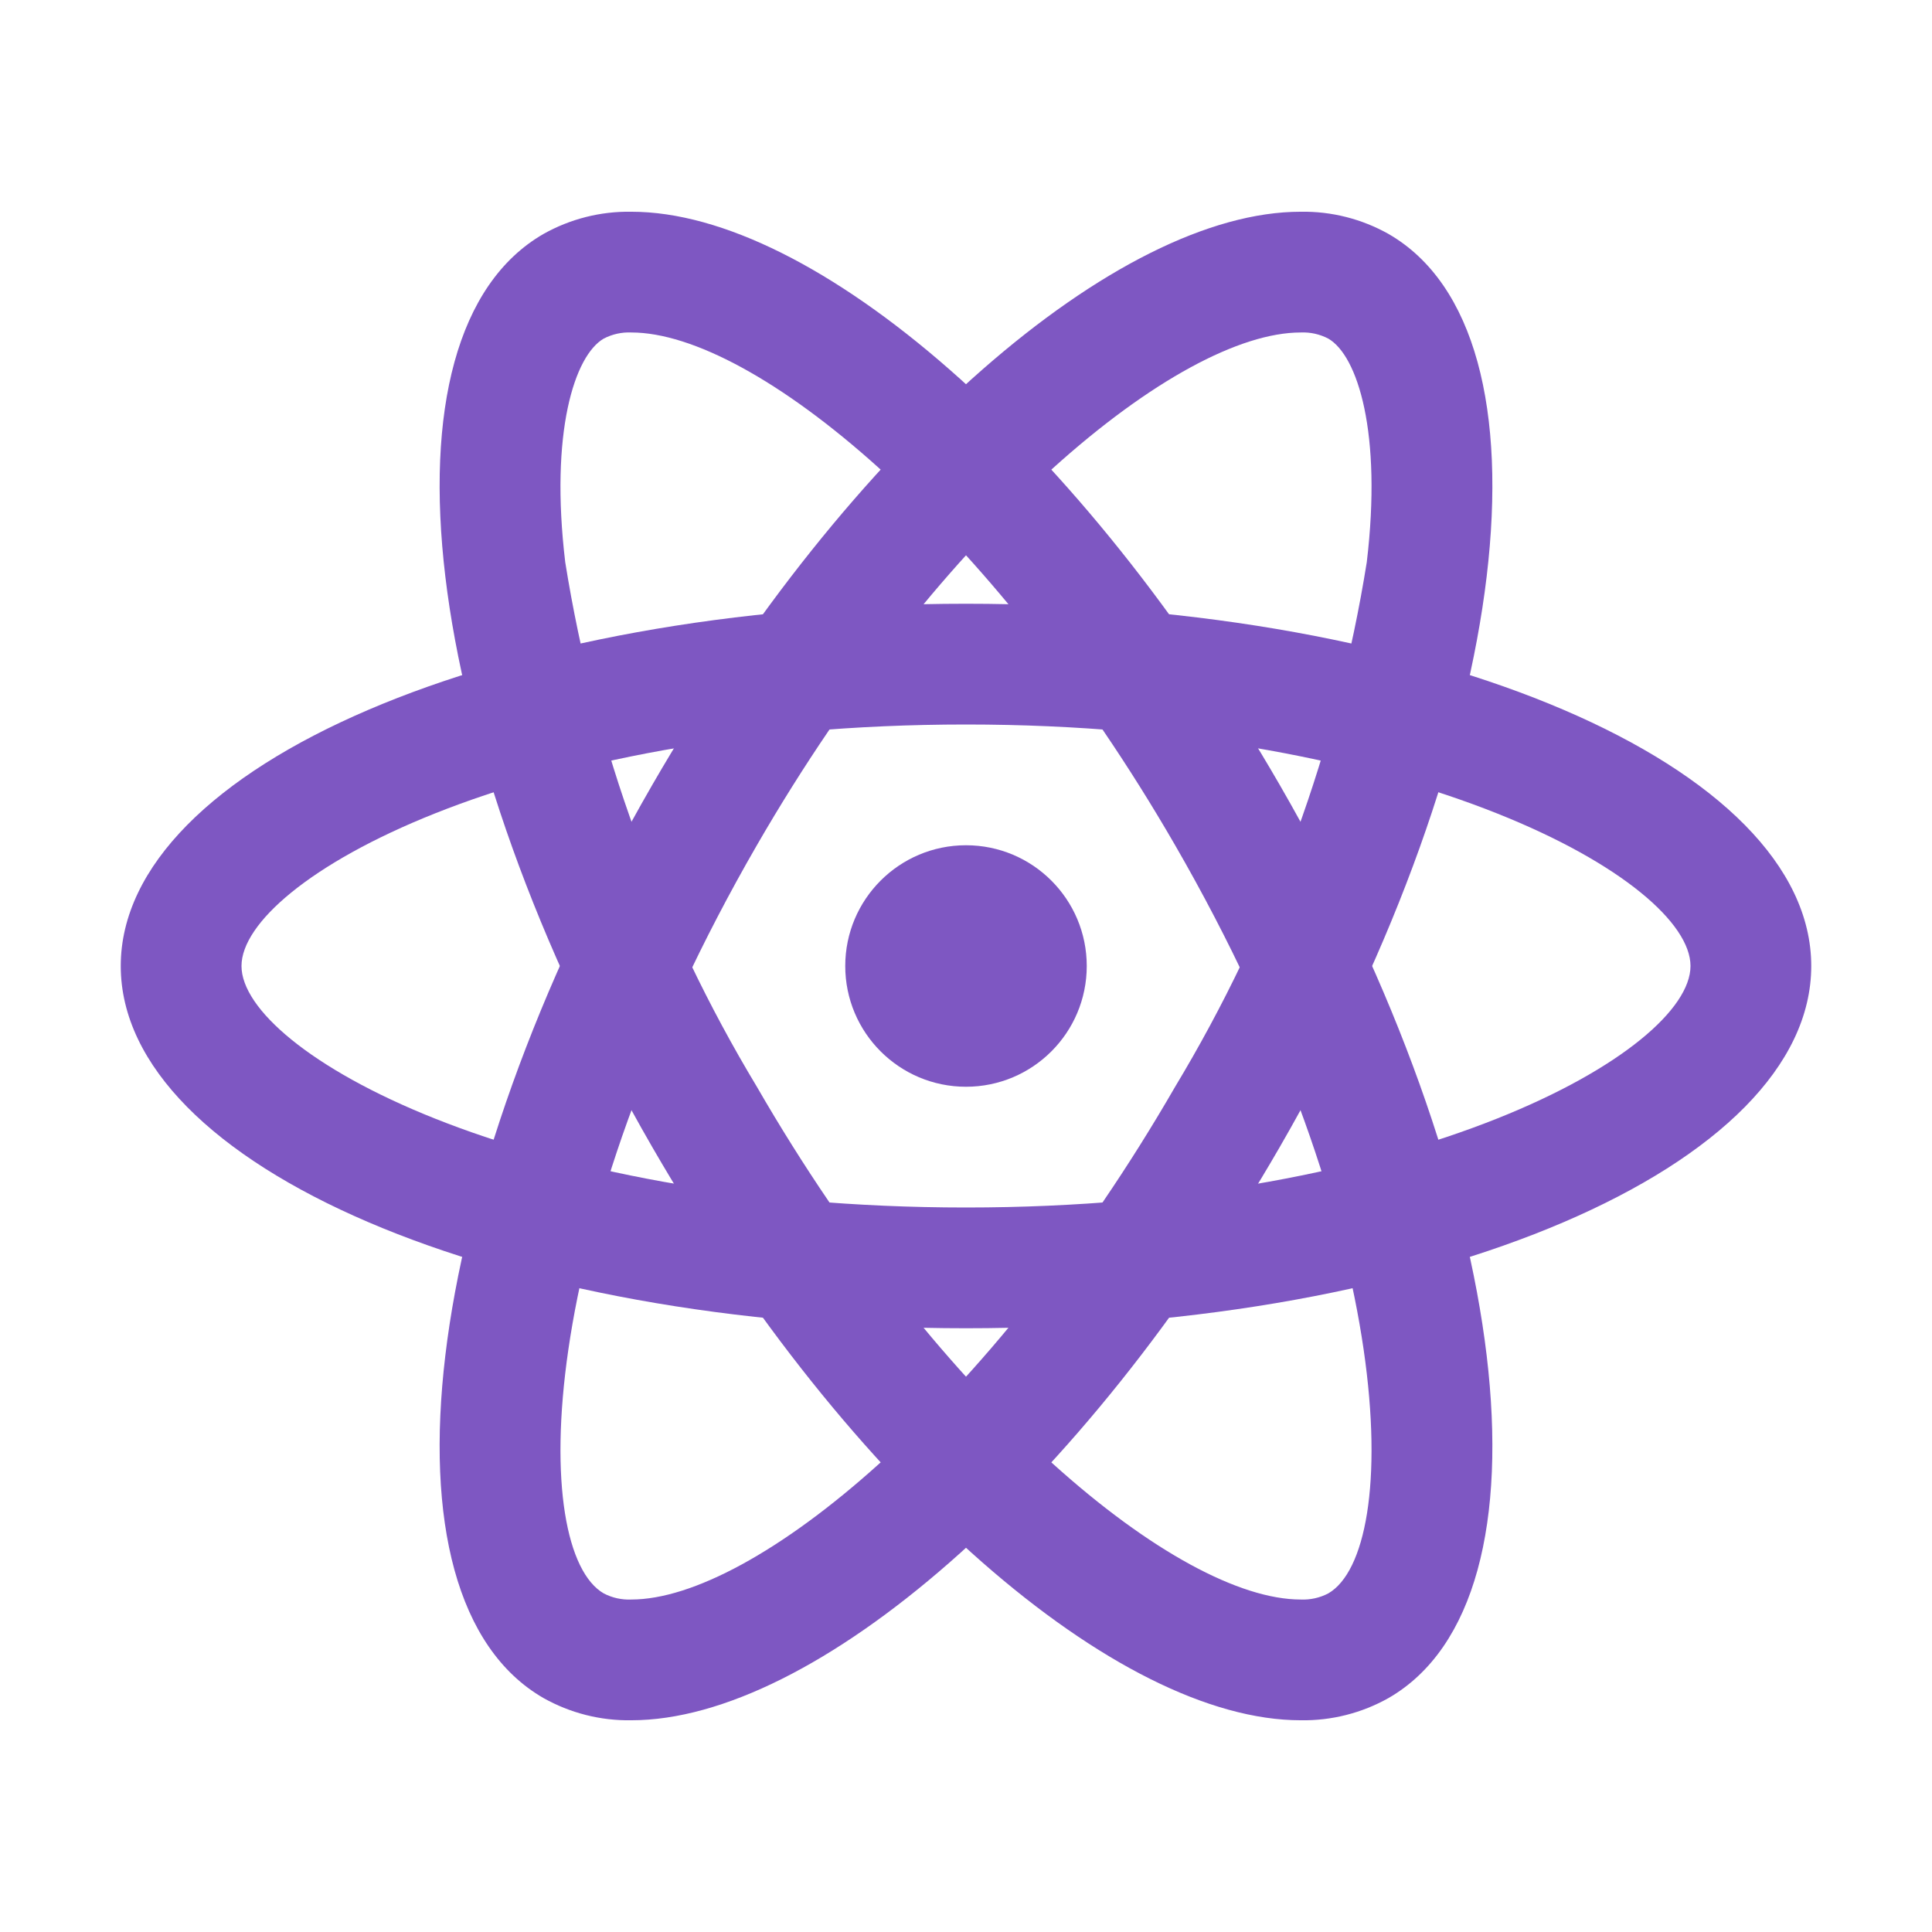
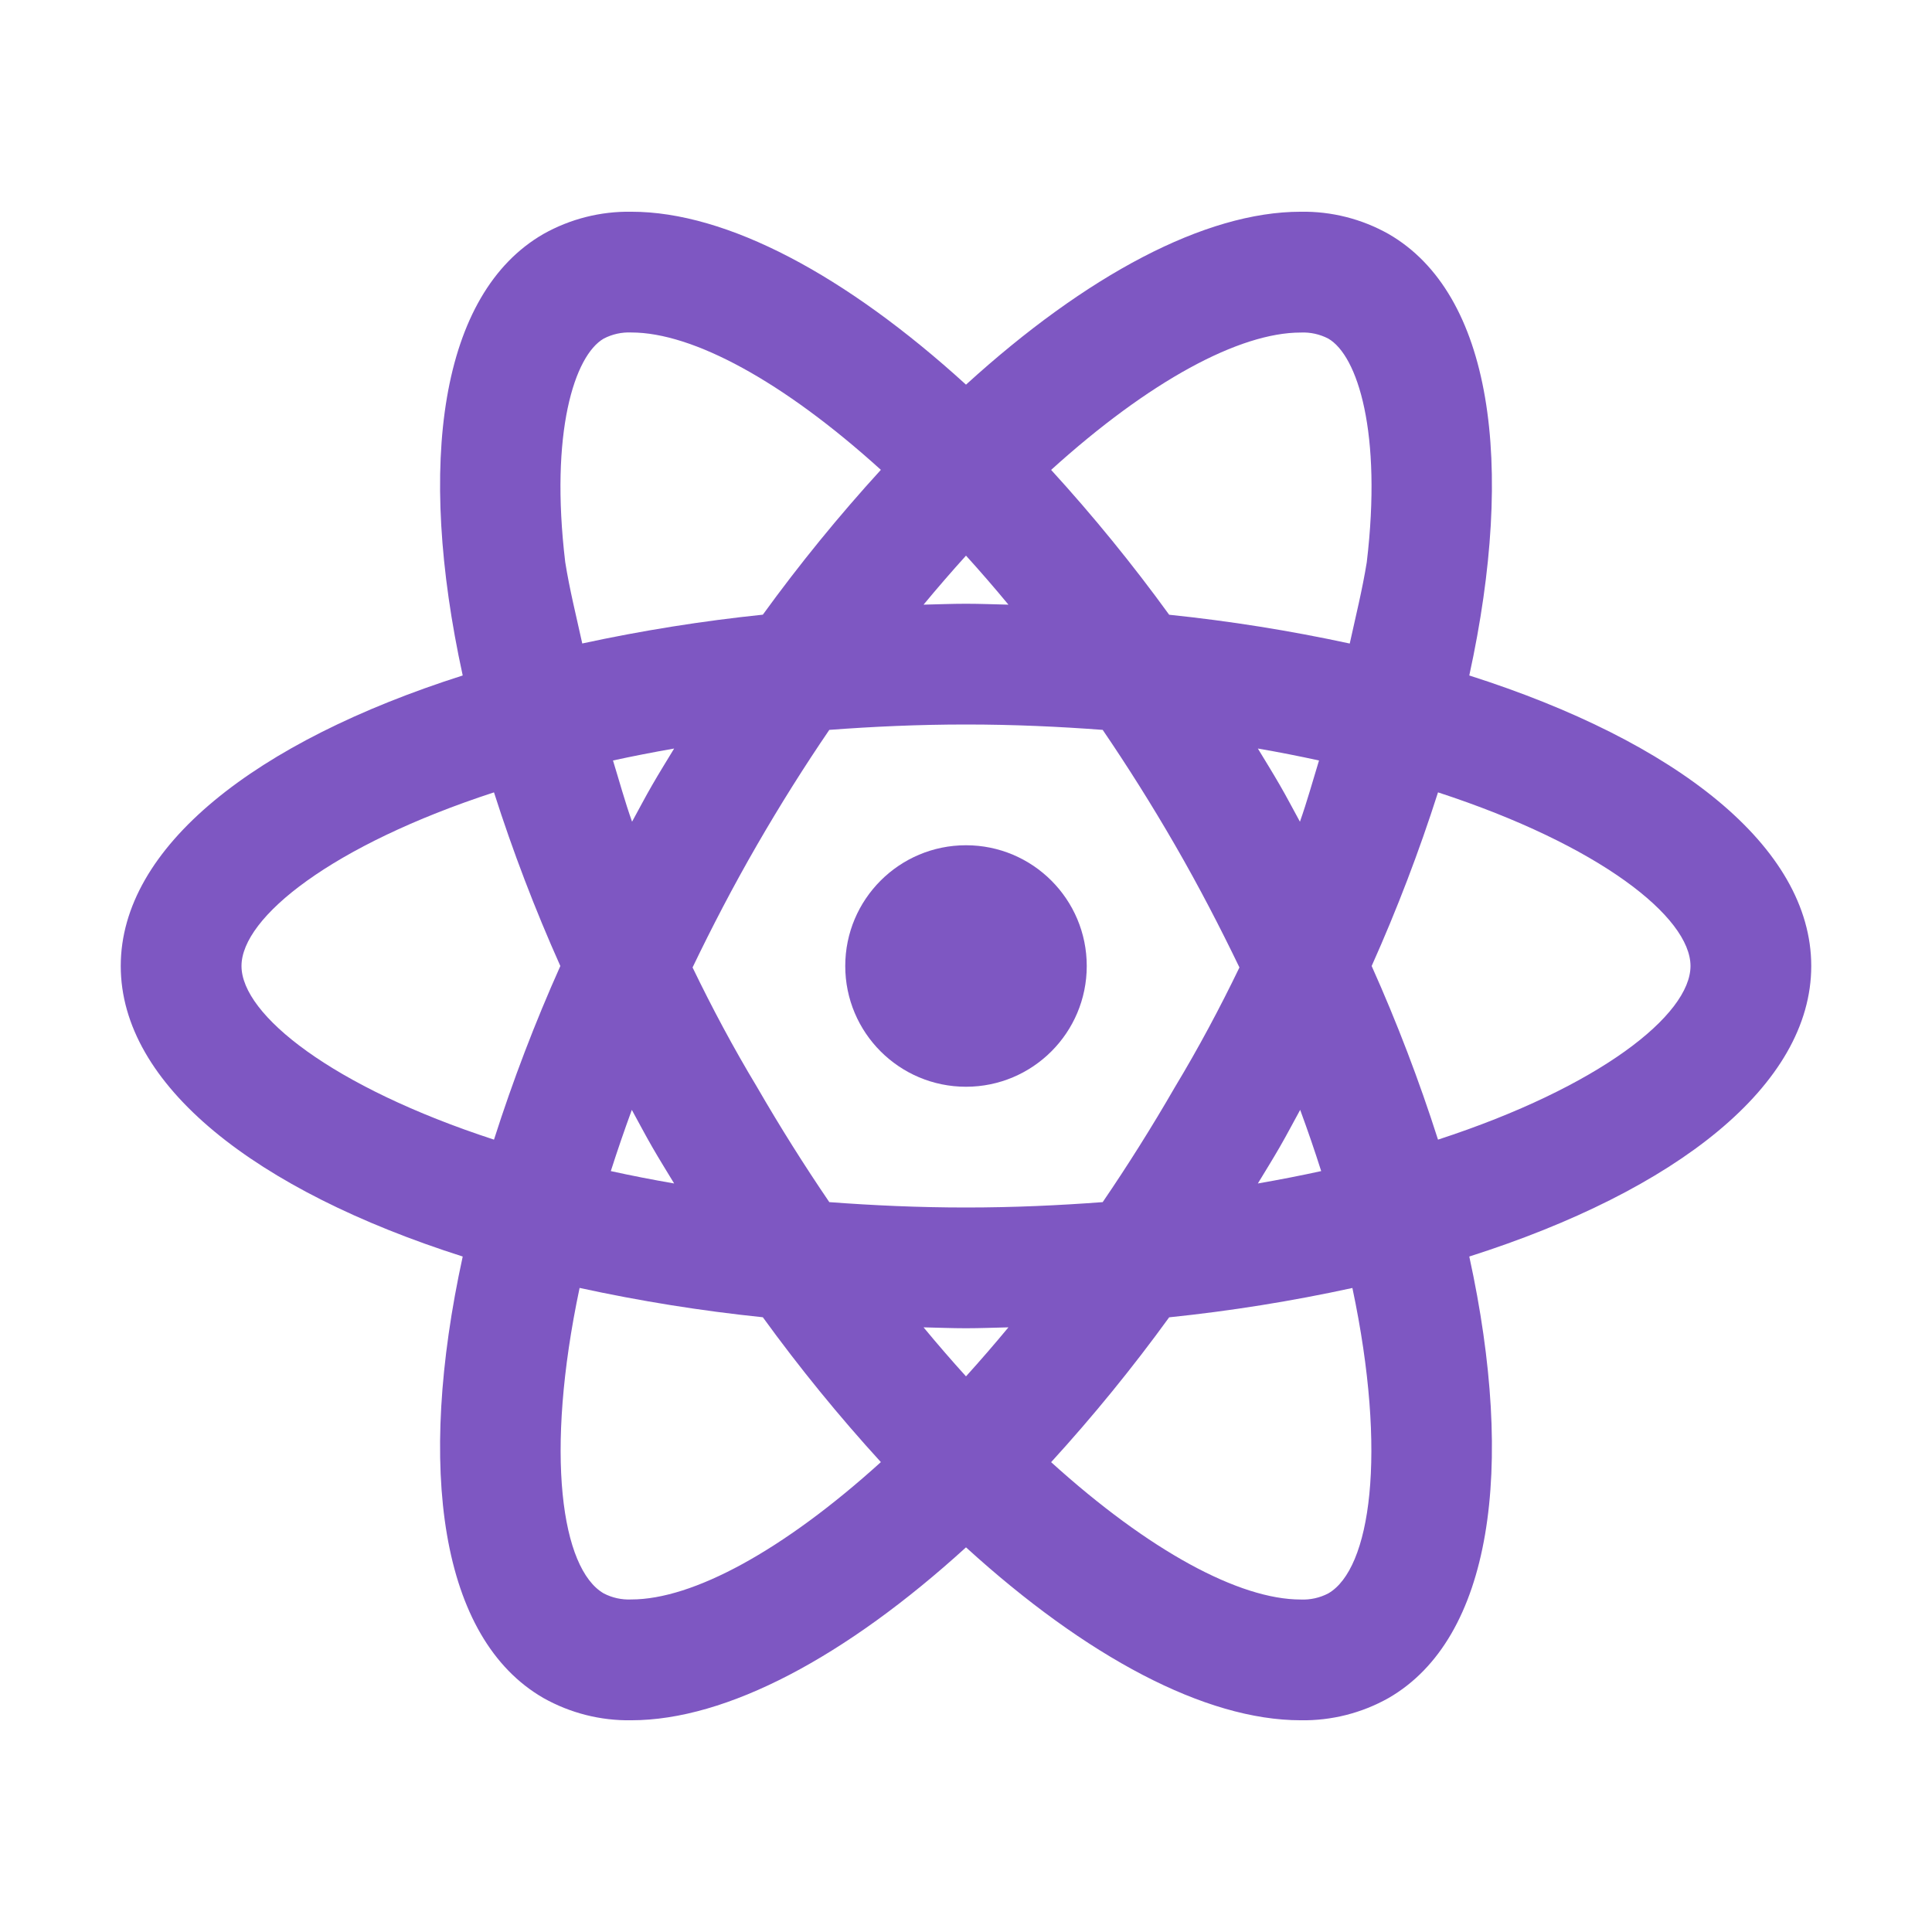
<svg xmlns="http://www.w3.org/2000/svg" viewBox="0 0 32 32">
-   <g>
-     <path d="M16,12c7.444,0,12,2.59,12,4s-4.556,4-12,4S4,17.41,4,16,8.556,12,16,12m0-2C8.268,10,2,12.686,2,16s6.268,6,14,6,14-2.686,14-6-6.268-6-14-6Z" style="fill: #7e57c2" />
-     <path d="M16,14a2,2,0,1,0,2,2,2,2,0,0,0-2-2Z" style="fill: #7e57c2" />
-     <path d="M10.458,5.507C12.475,5.507,16.395,8.684,19.464,14,23.186,20.447,23.221,25.687,22,26.392a.9.9,0,0,1-.457.101c-2.017,0-5.938-3.177-9.007-8.493a24.247,24.247,0,0,1-3.174-8.689C9.106,7.167,9.513,5.889,10,5.608a.903.903,0,0,1,.458-.101m-.001-2A2.871,2.871,0,0,0,9,3.876C6.13,5.532,6.938,12.304,10.804,19c3.285,5.689,7.719,9.493,10.739,9.493A2.87,2.87,0,0,0,23,28.124C25.87,26.468,25.062,19.696,21.196,13c-3.285-5.689-7.719-9.493-10.739-9.493Z" style="fill: #7e57c2" />
-     <path d="M21.543,5.507A.9.9,0,0,1,22,5.608c.487.281.894,1.56.638,3.704A24.247,24.247,0,0,1,19.464,18c-3.069,5.316-6.99,8.493-9.007,8.493A.9.9,0,0,1,10,26.392C8.779,25.687,8.814,20.447,12.536,14c3.069-5.316,6.99-8.493,9.007-8.493m0-2c-3.02,0-7.455,3.804-10.739,9.493C6.938,19.696,6.13,26.468,9,28.124a2.87,2.87,0,0,0,1.457.369c3.02,0,7.455-3.804,10.739-9.493C25.062,12.304,25.87,5.532,23,3.876a2.87,2.87,0,0,0-1.457-.369Z" style="fill: #7e57c2" />
-   </g>
+   <path d="M30,16c0-1.973-2.233-3.719-5.664-4.812C25.104,7.669,24.709,4.862,23,3.876a2.87,2.87,0,0,0-1.457-.369c-1.582,0-3.553,1.052-5.543,2.864-1.99-1.813-3.961-2.865-5.543-2.864h-0A2.871,2.871,0,0,0,9,3.876C7.291,4.862,6.896,7.669,7.664,11.188,4.233,12.281,2,14.027,2,16s2.233,3.719,5.664,4.812C6.896,24.331,7.291,27.138,9,28.124a2.87,2.87,0,0,0,1.457.369c1.582,0,3.553-1.052,5.543-2.864,1.99,1.812,3.961,2.864,5.543,2.864A2.87,2.87,0,0,0,23,28.124c1.709-.987,2.104-3.793,1.336-7.312C27.767,19.719,30,17.973,30,16ZM22,5.608c.487.281.894,1.56.638,3.704-.073.454-.184.899-.282,1.347a27.634,27.634,0,0,0-2.991-.477,27.504,27.504,0,0,0-1.955-2.399c1.625-1.472,3.119-2.275,4.133-2.275A.9.9,0,0,1,22,5.608Zm-.465,12.775q.191.519.348,1.014-.507.111-1.049.205c.121-.2.244-.397.362-.602C21.315,18.794,21.422,18.588,21.535,18.383ZM19.464,18c-.388.672-.79,1.31-1.2,1.911C17.541,19.965,16.791,20,16,20s-1.541-.035-2.264-.089c-.41-.602-.812-1.239-1.2-1.911-.387-.642-.74-1.303-1.065-1.976.317-.659.666-1.333,1.065-2.024.388-.672.79-1.31,1.2-1.911C14.459,12.035,15.209,12,16,12s1.541.035,2.264.089c.41.602.812,1.239,1.2,1.911.399.691.747,1.365,1.065,2.024C20.204,16.697,19.851,17.358,19.464,18ZM16,22.797q-.351-.387-.703-.812c.234.005.466.015.703.015s.468-.01.703-.015Q16.351,22.409,16,22.797ZM10.804,19c.118.205.241.402.362.602q-.544-.094-1.049-.205.158-.495.348-1.014C10.578,18.588,10.685,18.794,10.804,19Zm-.335-5.39c-.119-.334-.212-.676-.316-1.014.327-.071.664-.137,1.013-.198-.121.2-.244.397-.362.602C10.686,13.203,10.581,13.407,10.469,13.61Zm5.531-4.407q.351.387.703.812C16.468,10.01,16.237,10,16,10s-.468.01-.703.015Q15.649,9.591,16,9.203ZM21.196,13c-.118-.205-.241-.402-.362-.602.35.06.687.127,1.013.198-.104.339-.198.681-.316,1.014C21.419,13.407,21.314,13.203,21.196,13ZM9.362,9.311C9.106,7.167,9.513,5.889,10,5.608a.903.903,0,0,1,.458-.101h0c1.013 0,2.507.803,4.132,2.275a27.513,27.513,0,0,0-1.955,2.399,27.623,27.623,0,0,0-2.991.477C9.546,10.21,9.434,9.765,9.362,9.311ZM4,16c0-.808,1.503-2.002,4.182-2.876A27.593,27.593,0,0,0,9.281,16a27.594,27.594,0,0,0-1.099,2.876C5.503,18.002,4,16.808,4,16Zm6,10.392c-.7-.404-.983-2.303-.4-5.06a27.605,27.605,0,0,0,3.035.486,27.512,27.512,0,0,0,1.955,2.399c-1.625,1.472-3.119,2.275-4.133,2.275A.9.9,0,0,1,10,26.392Zm12-0a.9.9,0,0,1-.457.101c-1.014,0-2.508-.803-4.133-2.275a27.512,27.512,0,0,0,1.955-2.399,27.605,27.605,0,0,0,3.035-.486C22.983,24.09,22.7,25.988,22,26.392ZM23.818,18.876A27.594,27.594,0,0,0,22.719,16a27.593,27.593,0,0,0,1.099-2.876C26.497,13.998,28,15.192,28,16S26.497,18.002,23.818,18.876Z" style="fill:#7e57c2" />
+   <circle cx="16" cy="16" r="2" style="fill:#7e57c2" />
</svg>
